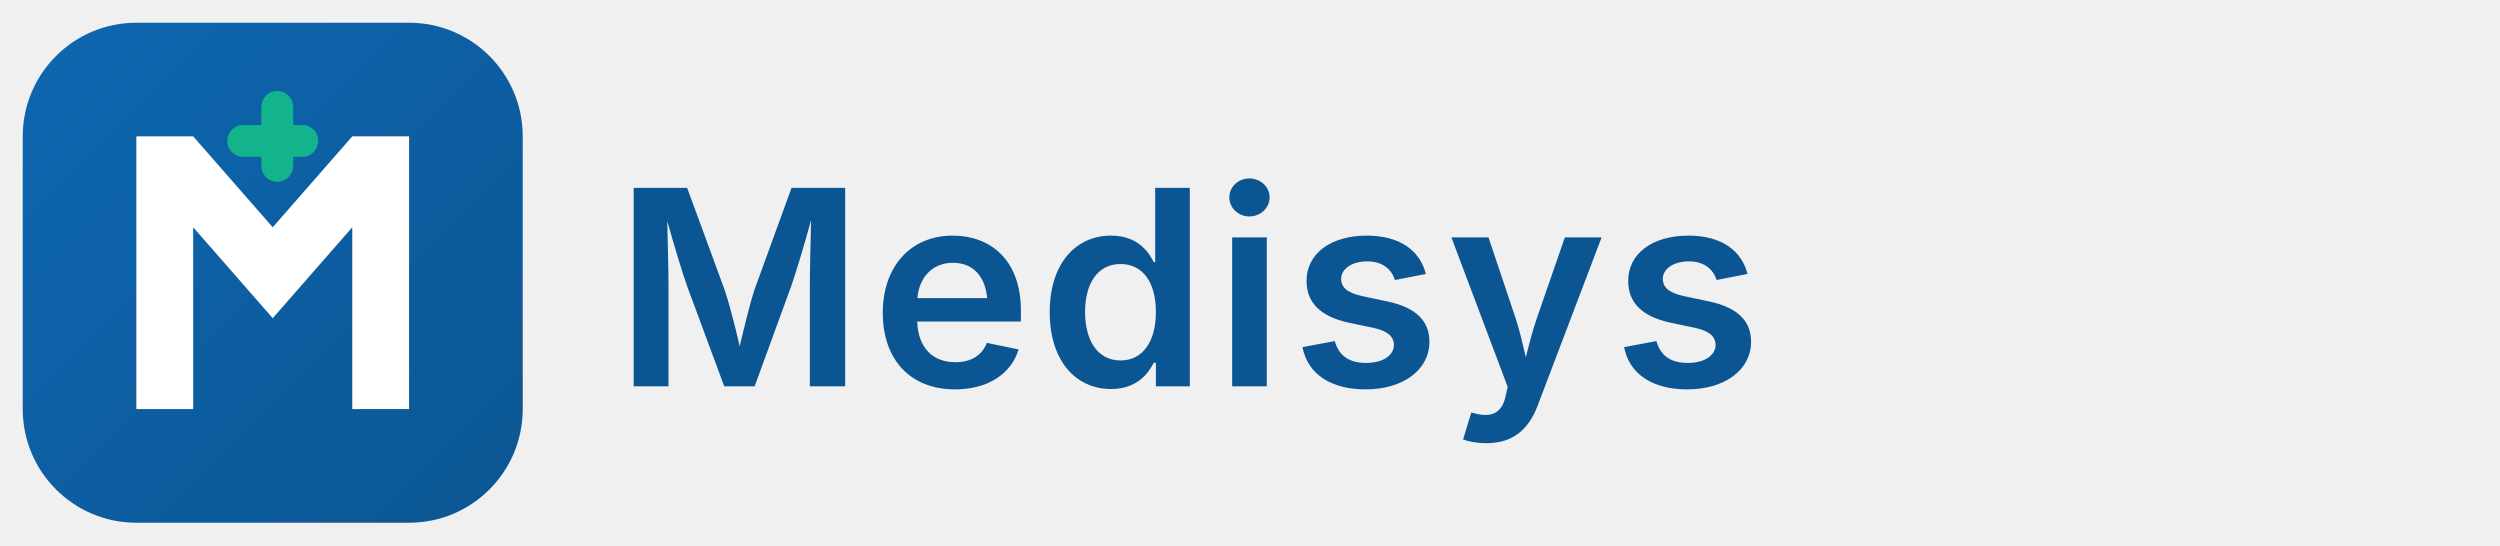
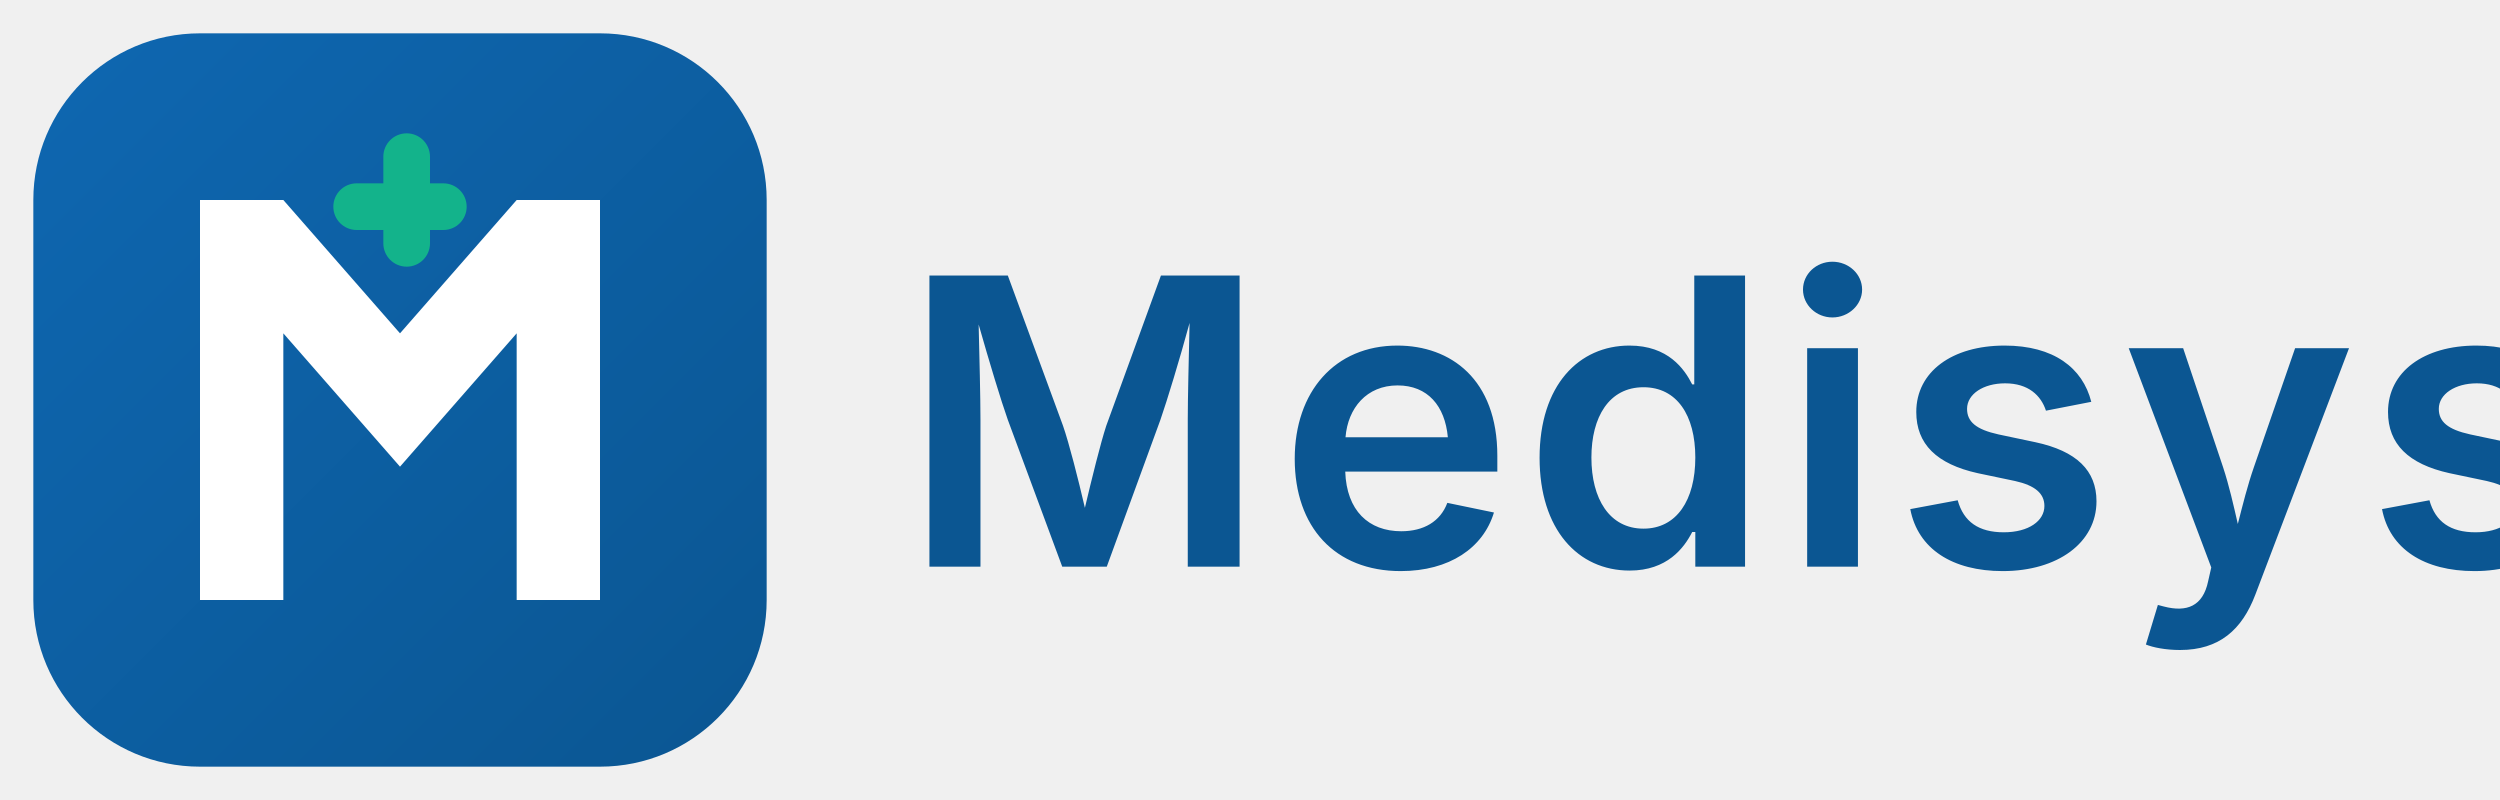
- <svg xmlns="http://www.w3.org/2000/svg" width="220" height="48" viewBox="0 0 220 48">
+ <svg xmlns="http://www.w3.org/2000/svg" viewBox="0 0 150 48">
  <defs>
    <linearGradient id="g" x1="0" y1="0" x2="1" y2="1">
      <stop offset="0" stop-color="#0E67B1" />
      <stop offset="1" stop-color="#0B5692" />
    </linearGradient>
  </defs>
  <rect x="2" y="2" width="44" height="44" rx="10" fill="url(#g)" />
  <path d="M12 36 V12 h5 l7 8 7-8 h5 v24 h-5 V20 l-7 8 -7-8 v16z" fill="#FFFFFF" />
  <rect x="23" y="8" width="2.8" height="8" fill="#13B38B" rx="1.4" />
  <rect x="20" y="11" width="8" height="2.8" fill="#13B38B" rx="1.4" />
  <g transform="translate(54,10)" fill="#0B5692">
    <text x="0" y="24" font-family="Inter, system-ui, Segoe UI, Roboto, Arial, sans-serif" font-size="24" font-weight="600" letter-spacing="0.5">
      Medisys
    </text>
  </g>
</svg>
